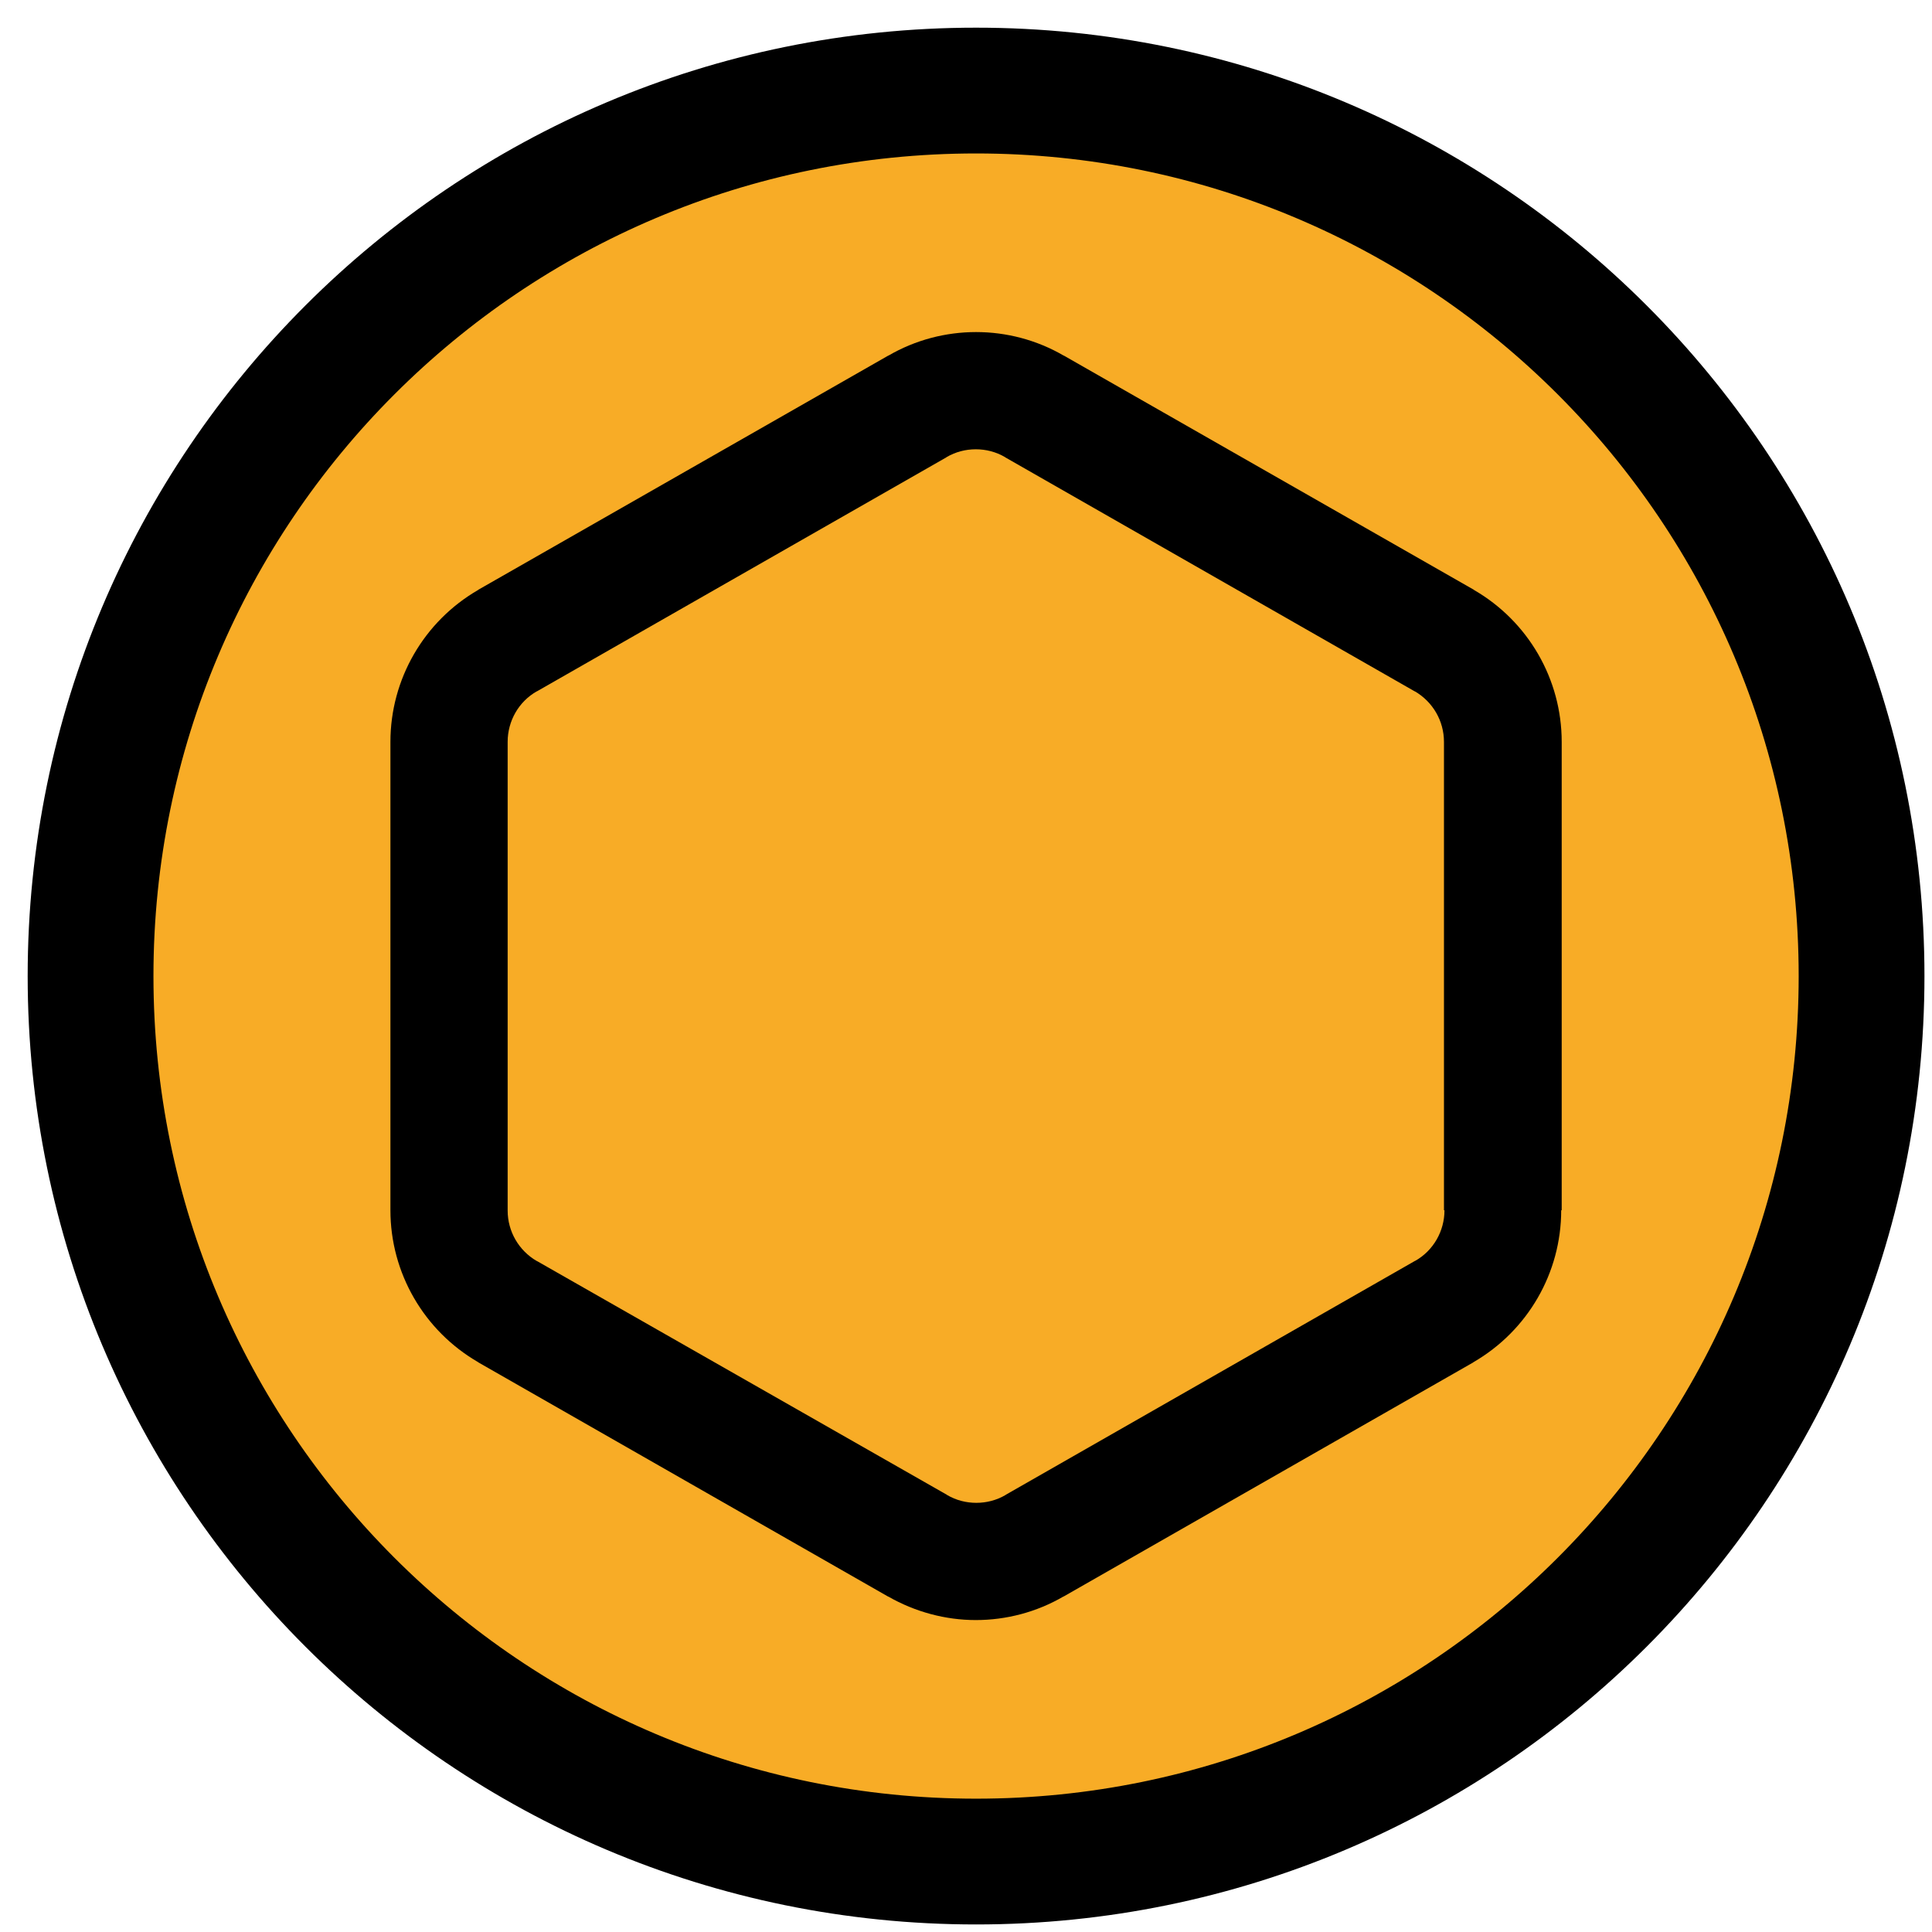
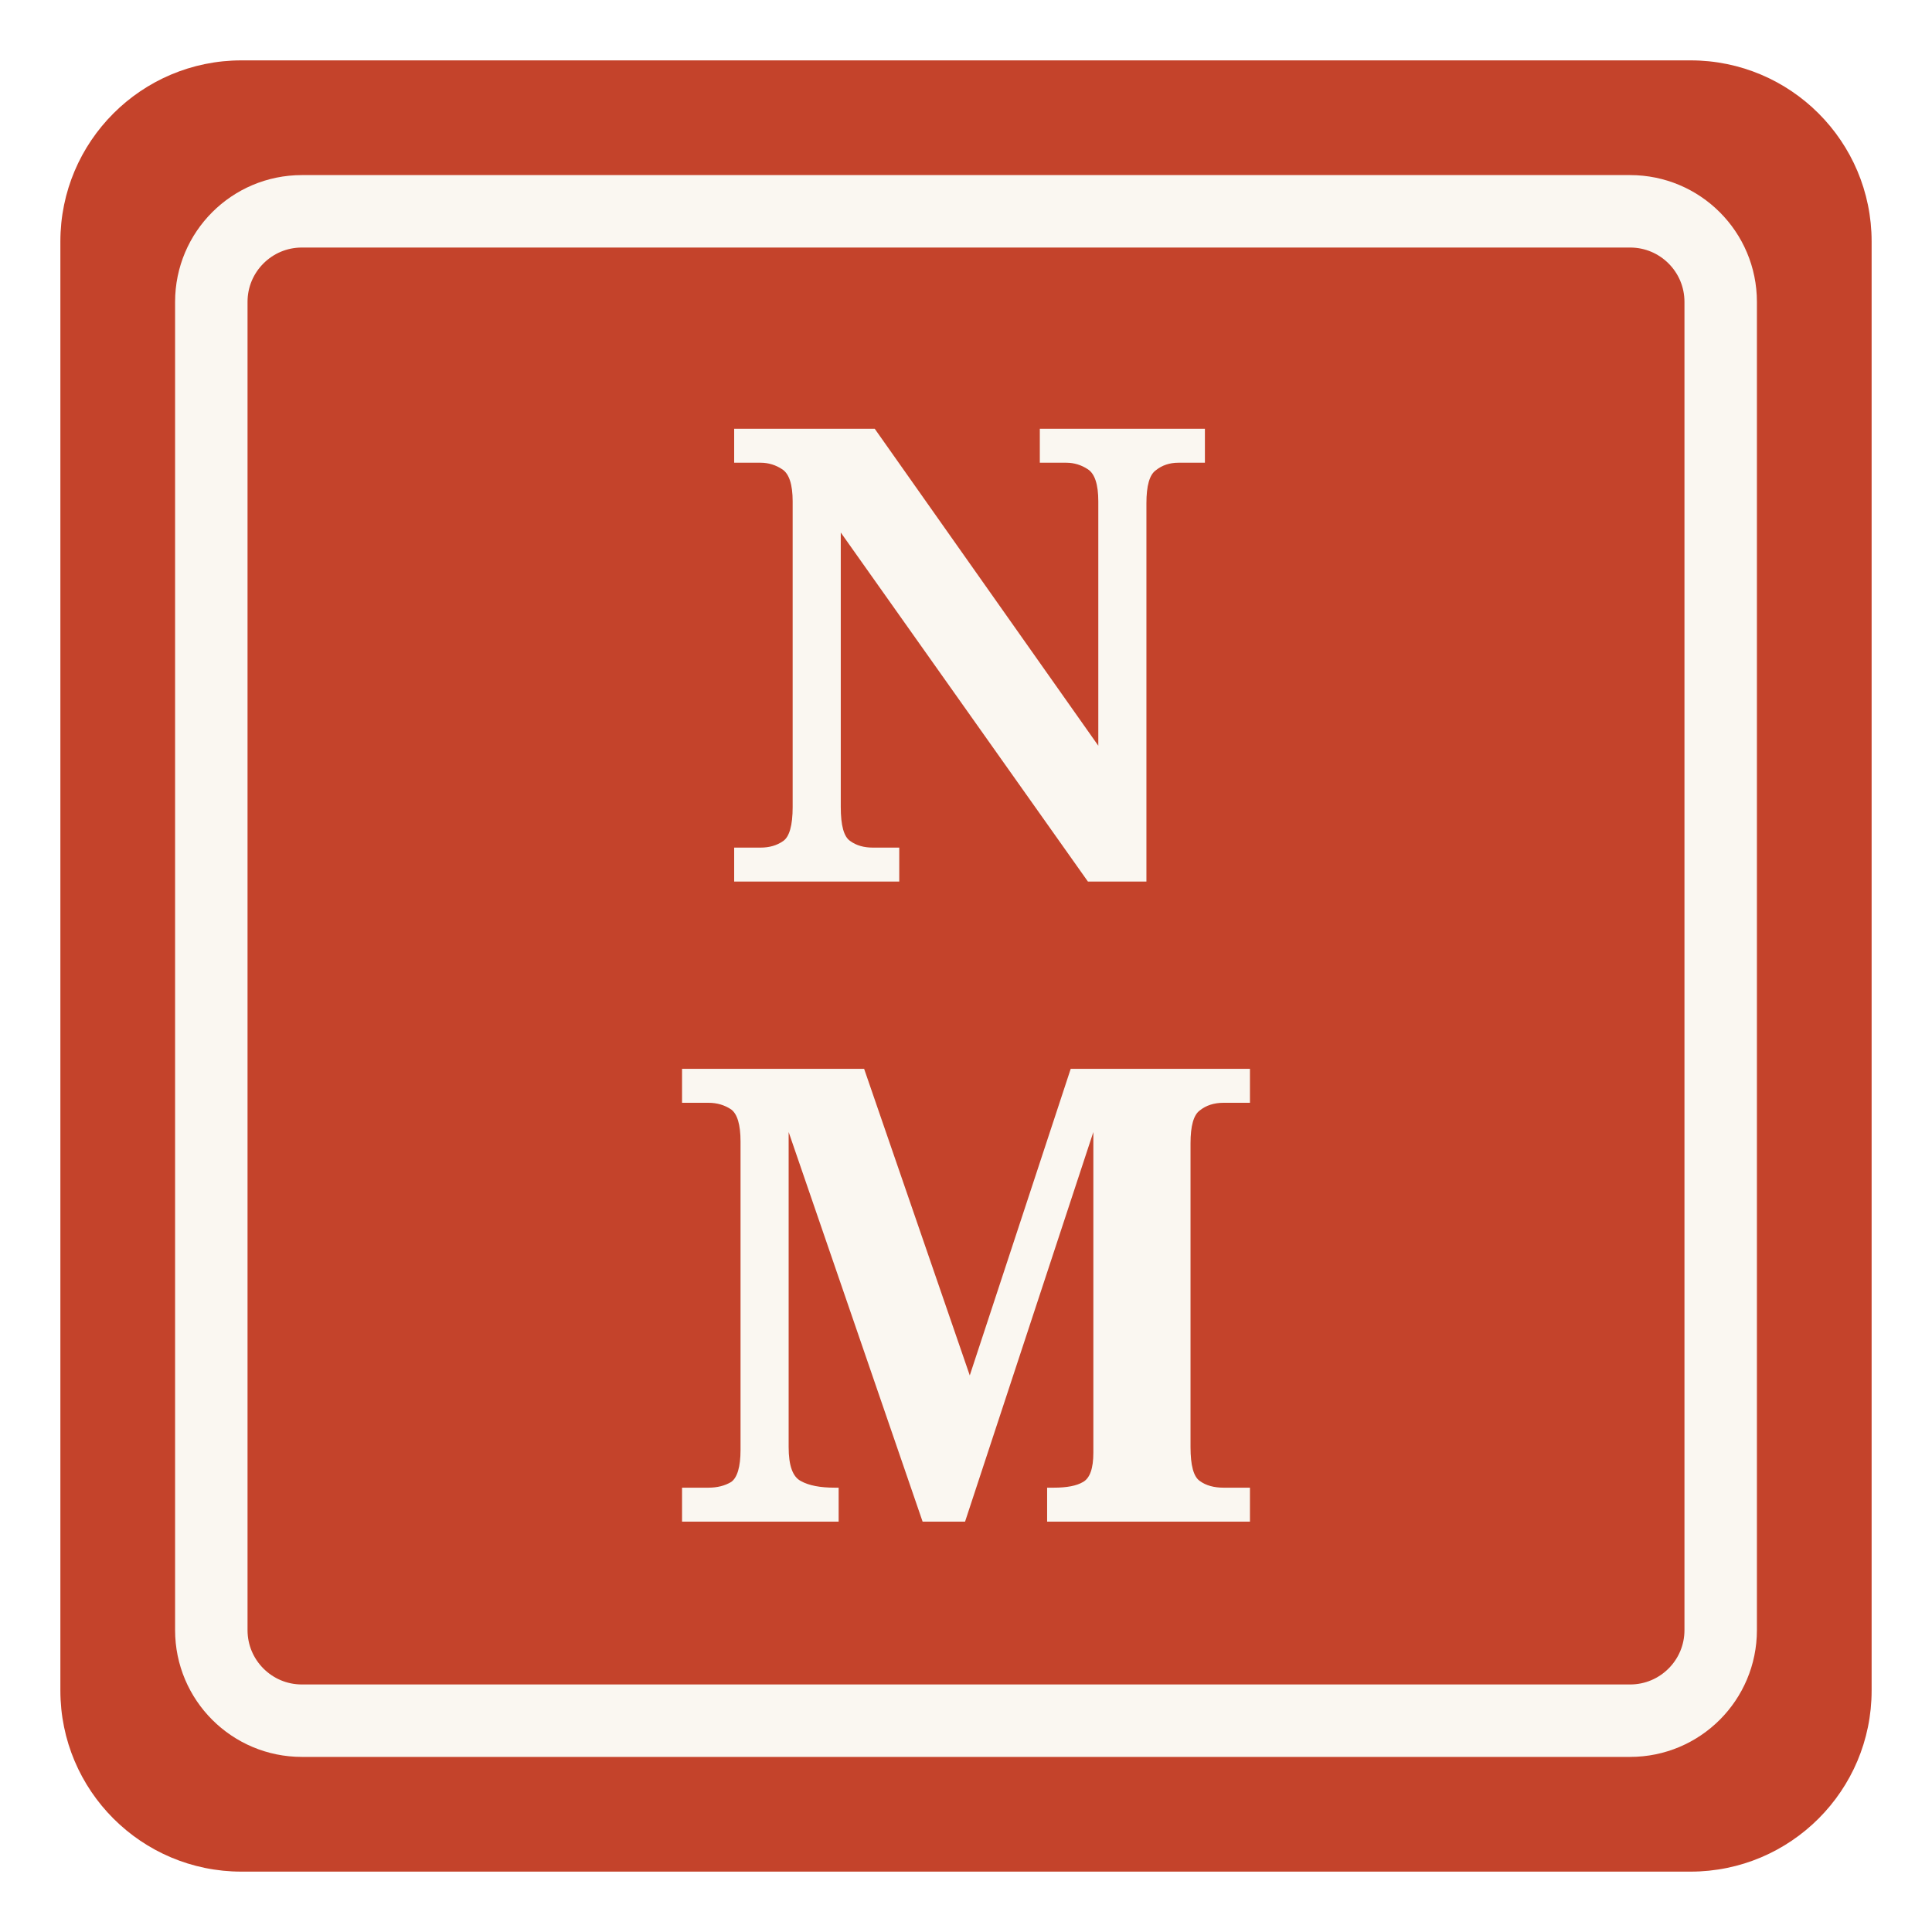
- <svg xmlns="http://www.w3.org/2000/svg" viewBox="-132 -132 768 768">
-   <g>
-     <circle cx="256" cy="256" r="352" fill="#f8ac26" stroke="#000" stroke-width="50">
-     </circle>
-     <path d="M465.5,349.1h23.3V162.9l0,0c0-24.9-13.3-47.9-34.9-60.4l-0.1-0.1L290.8,9.3l0.1,0.1C280.1,3.1,268,0,256,0   c-12,0-24.1,3.1-34.9,9.4l0.1-0.1L58.2,102.4l-0.1,0.1c-21.6,12.5-34.9,35.5-34.9,60.4v186.2v0c0,24.9,13.3,47.9,34.9,60.4l0.1,0.1   l162.9,93.1l-0.1-0.1c10.8,6.2,22.9,9.4,34.9,9.4c12,0,24.1-3.1,34.9-9.4l-0.1,0.1l162.9-93.1l0.1-0.1   c21.6-12.5,34.9-35.5,34.9-60.4l0,0H465.5l-23.3,0c0,8.3-4.4,16-11.6,20.1l0.1-0.1l-162.9,93.1l-0.1,0.1c-3.6,2.1-7.6,3.1-11.6,3.1   c-4,0-8-1-11.6-3.1l-0.1-0.1L81.3,369.2l0.1,0.1c-7.2-4.2-11.6-11.8-11.6-20.1l0,0V162.9c0-8.3,4.4-16,11.6-20.1l-0.1,0.1   l162.9-93.1l0.1-0.1c3.6-2.1,7.6-3.1,11.6-3.1c4,0,8,1,11.6,3.1l0.1,0.1l162.9,93.1l-0.1-0.1c7.2,4.2,11.6,11.8,11.6,20.1v0v186.2   v0L465.5,349.1z" />
-   </g>
+ <svg xmlns="http://www.w3.org/2000/svg" viewBox="0 0 32 32">
+   <rect x="1" y="1" width="30" height="30" rx="3" fill="#c4432b" />
+   <rect x="3.5" y="3.5" width="25" height="25" rx="1.5" fill="none" stroke="#faf7f1" stroke-width="1.2" />
+   <text x="16" y="14.6" text-anchor="middle" font-family="'Hiragino Mincho ProN','Yu Mincho',Georgia,serif" font-size="10.5" font-weight="600" fill="#faf7f1">N</text>
+   <text x="16" y="25.2" text-anchor="middle" font-family="'Hiragino Mincho ProN','Yu Mincho',Georgia,serif" font-size="10.5" font-weight="600" fill="#faf7f1">M</text>
</svg>
